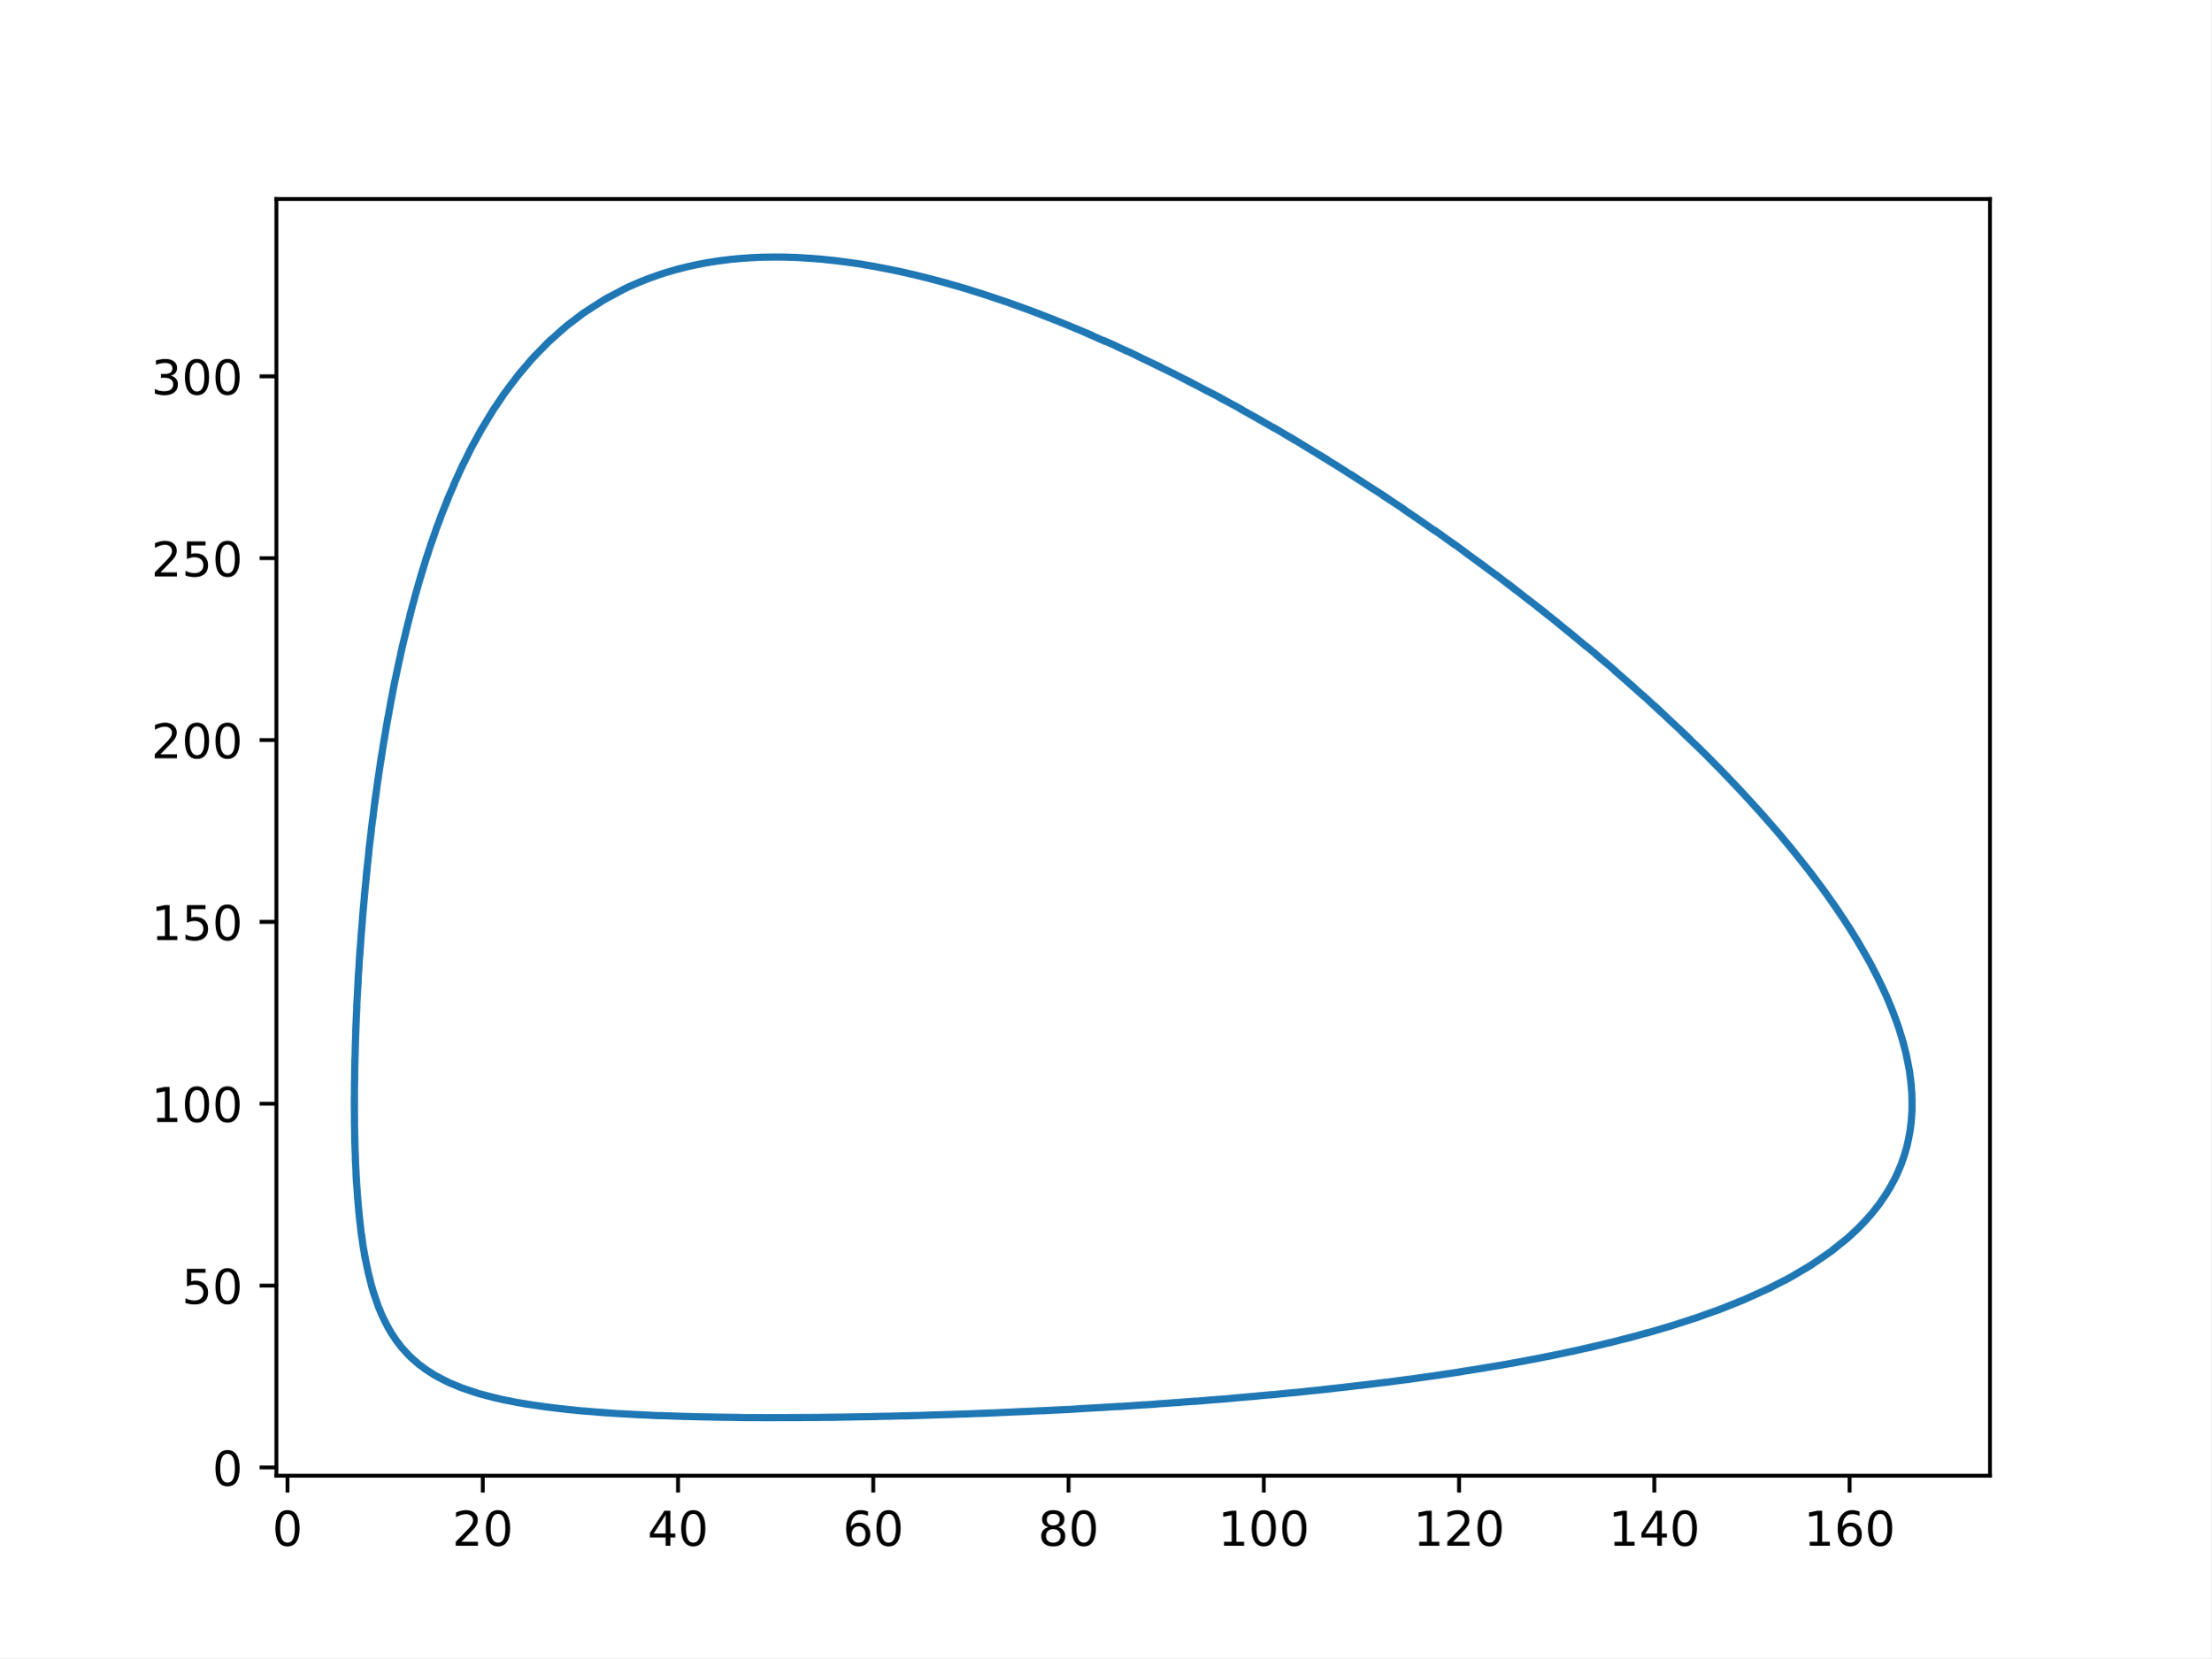
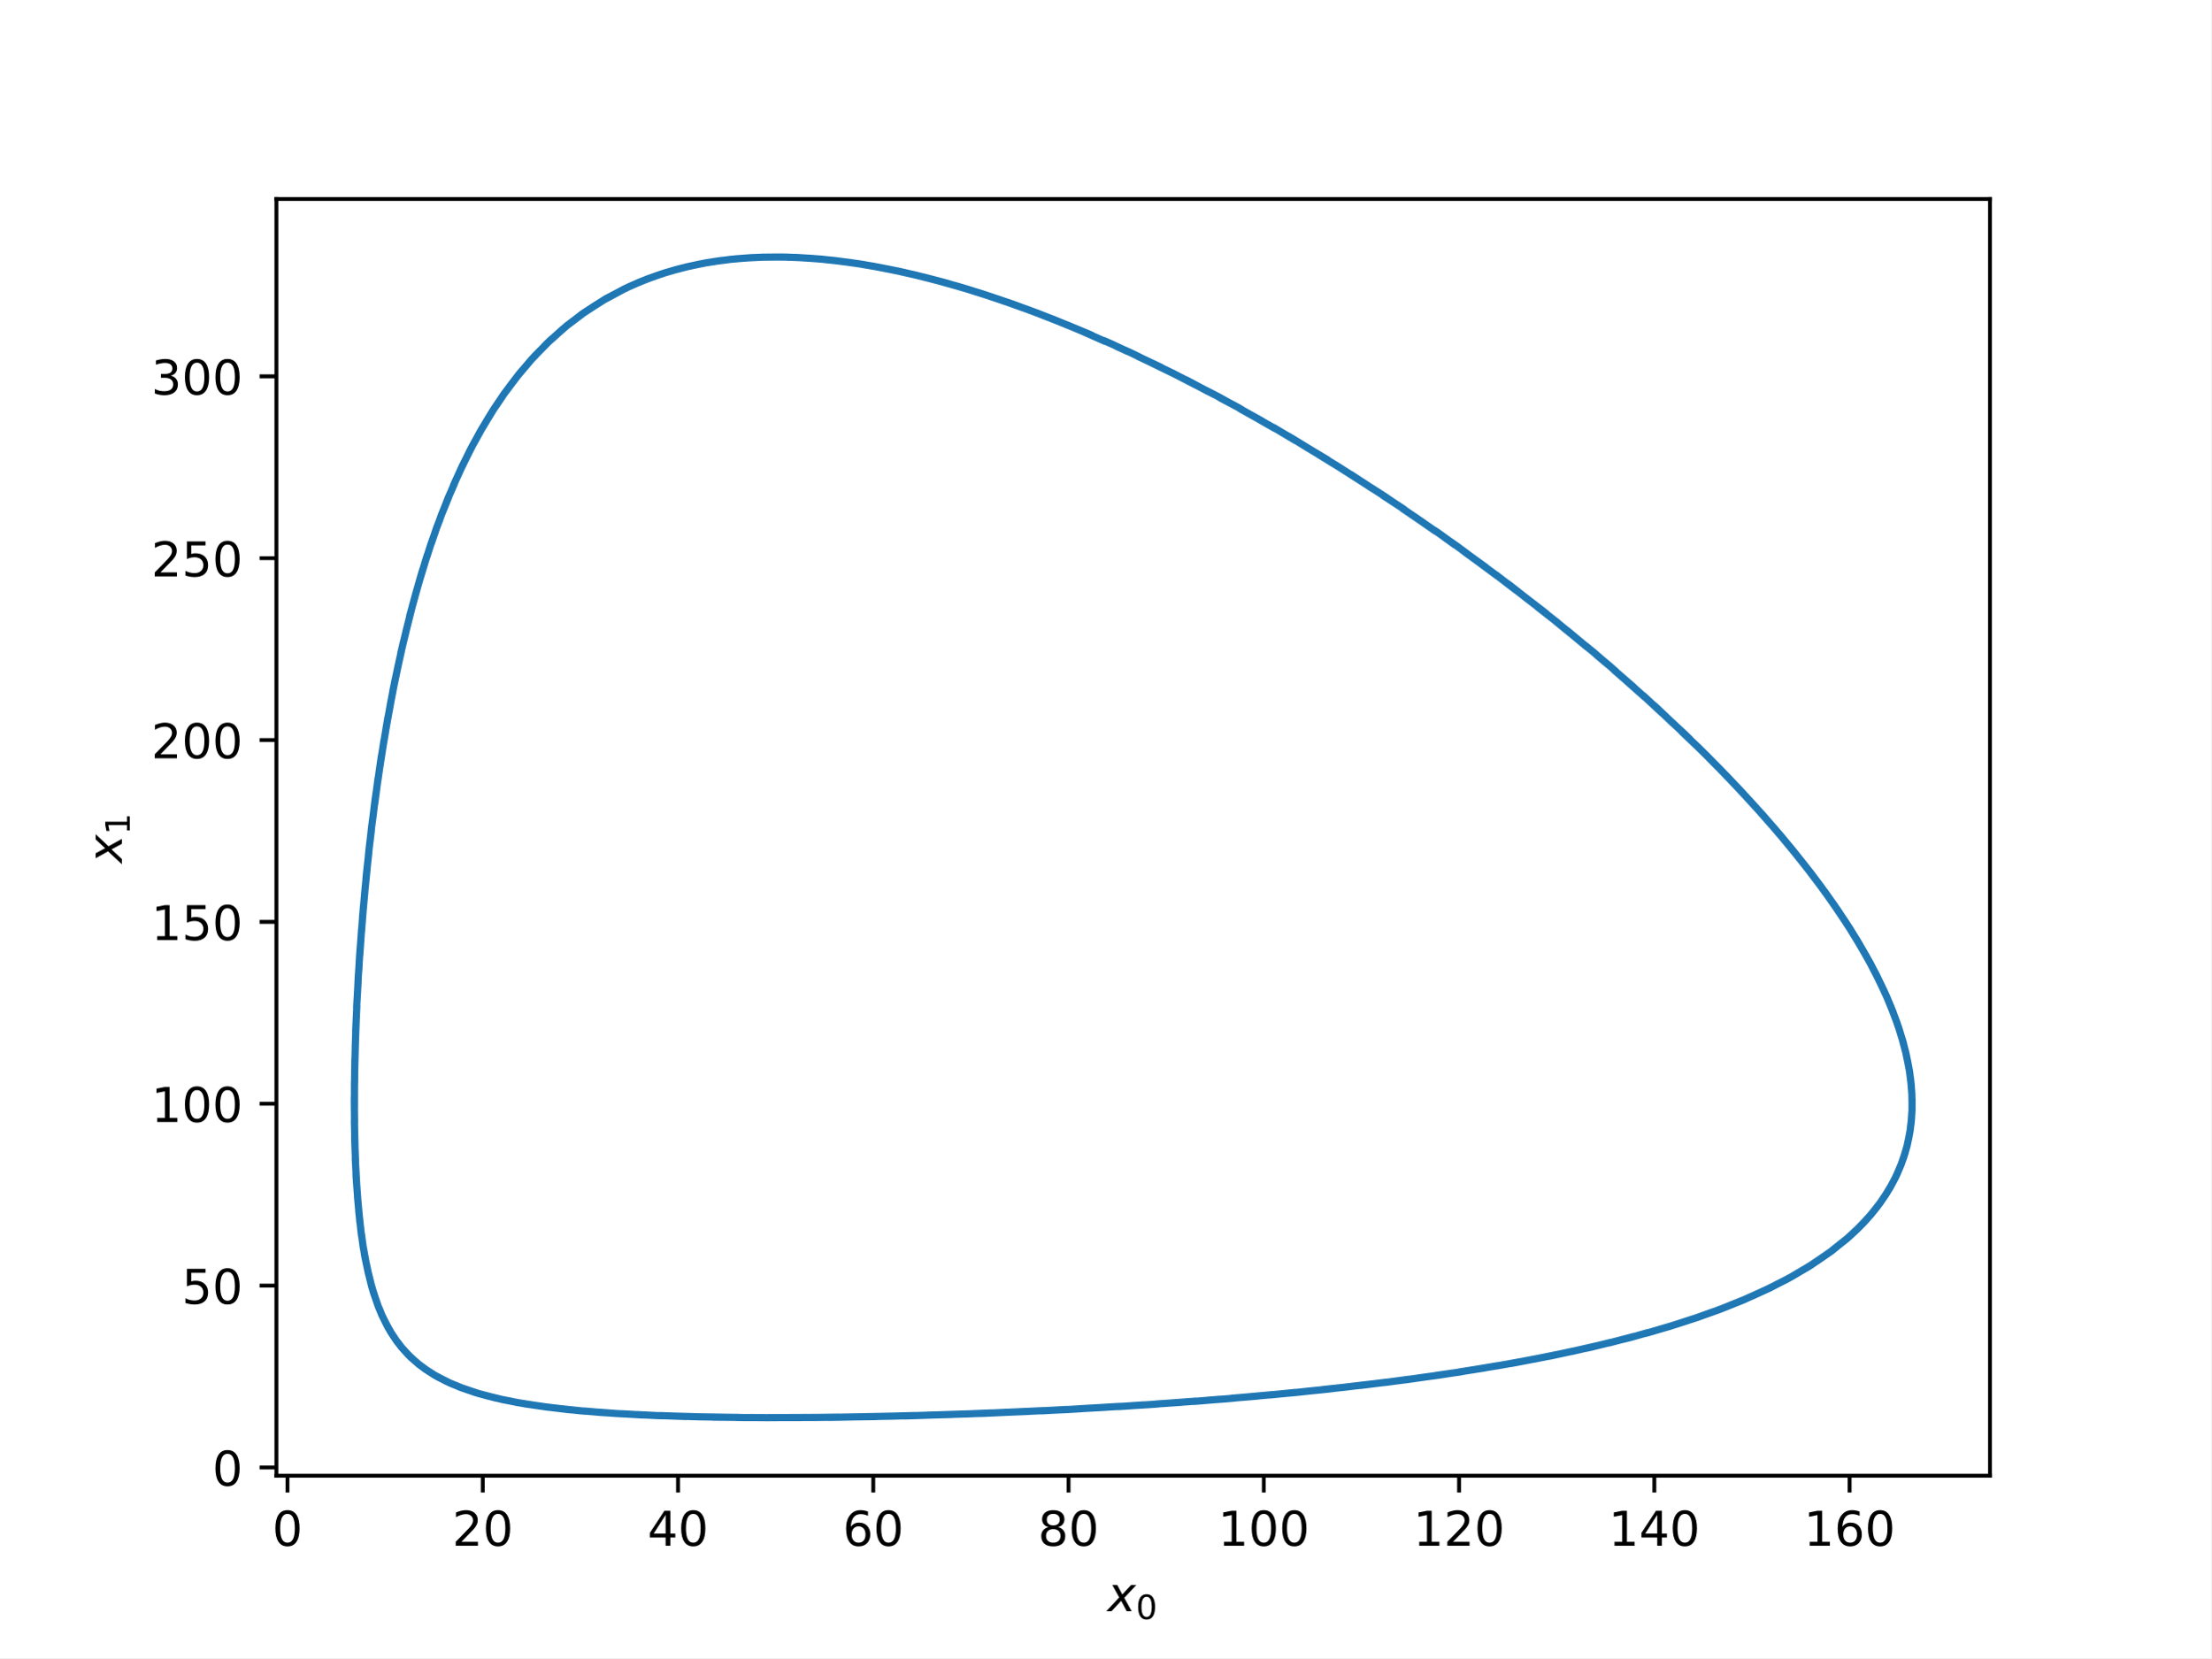
<svg xmlns="http://www.w3.org/2000/svg" xmlns:xlink="http://www.w3.org/1999/xlink" width="460.8pt" height="345.6pt" viewBox="0 0 460.8 345.6" version="1.1">
  <defs>
    <style type="text/css">*{stroke-linejoin: round; stroke-linecap: butt}</style>
  </defs>
  <g id="figure_1">
    <g id="patch_1">
      <path d="M 0 345.6  L 460.8 345.6  L 460.8 0  L 0 0  z " style="fill: #ffffff" />
    </g>
    <g id="axes_1">
      <g id="patch_2">
        <path d="M 57.6 307.584  L 414.72 307.584  L 414.72 41.472  L 57.6 41.472  z " style="fill: #ffffff" />
      </g>
      <g id="matplotlib.axis_1">
        <g id="xtick_1">
          <g id="line2d_1">
            <defs>
-               <path id="m4789749787" d="M 0 0  L 0 3.5  " style="stroke: #000000; stroke-width: 0.8" />
+               <path id="m51965fc030" d="M 0 0  L 0 3.5  " style="stroke: #000000; stroke-width: 0.8" />
            </defs>
            <g>
-               <use xlink:href="#m4789749787" x="59.909" y="307.584" style="stroke: #000000; stroke-width: 0.8" />
+               <use xlink:href="#m51965fc030" x="59.909" y="307.584" style="stroke: #000000; stroke-width: 0.8" />
            </g>
          </g>
          <g id="text_1">
            <g transform="translate(56.72811 322.1824) scale(0.1 -0.1)">
              <defs>
                <path id="DejaVuSans-30" d="M 2034 4250  Q 1547 4250 1301 3770  Q 1056 3291 1056 2328  Q 1056 1369 1301 889  Q 1547 409 2034 409  Q 2525 409 2770 889  Q 3016 1369 3016 2328  Q 3016 3291 2770 3770  Q 2525 4250 2034 4250  z M 2034 4750  Q 2819 4750 3233 4129  Q 3647 3509 3647 2328  Q 3647 1150 3233 529  Q 2819 -91 2034 -91  Q 1250 -91 836 529  Q 422 1150 422 2328  Q 422 3509 836 4129  Q 1250 4750 2034 4750  z " transform="scale(0.015625)" />
              </defs>
              <use xlink:href="#DejaVuSans-30" />
            </g>
          </g>
        </g>
        <g id="xtick_2">
          <g id="line2d_2">
            <g>
-               <use xlink:href="#m4789749787" x="100.604" y="307.584" style="stroke: #000000; stroke-width: 0.8" />
+               <use xlink:href="#m51965fc030" x="100.604" y="307.584" style="stroke: #000000; stroke-width: 0.8" />
            </g>
          </g>
          <g id="text_2">
            <g transform="translate(94.24121 322.1824) scale(0.1 -0.1)">
              <defs>
                <path id="DejaVuSans-32" d="M 1228 531  L 3431 531  L 3431 0  L 469 0  L 469 531  Q 828 903 1448 1529  Q 2069 2156 2228 2338  Q 2531 2678 2651 2914  Q 2772 3150 2772 3378  Q 2772 3750 2511 3984  Q 2250 4219 1831 4219  Q 1534 4219 1204 4116  Q 875 4013 500 3803  L 500 4441  Q 881 4594 1212 4672  Q 1544 4750 1819 4750  Q 2544 4750 2975 4387  Q 3406 4025 3406 3419  Q 3406 3131 3298 2873  Q 3191 2616 2906 2266  Q 2828 2175 2409 1742  Q 1991 1309 1228 531  z " transform="scale(0.015625)" />
              </defs>
              <use xlink:href="#DejaVuSans-32" />
              <use xlink:href="#DejaVuSans-30" x="63.623" />
            </g>
          </g>
        </g>
        <g id="xtick_3">
          <g id="line2d_3">
            <g>
-               <use xlink:href="#m4789749787" x="141.298" y="307.584" style="stroke: #000000; stroke-width: 0.8" />
+               <use xlink:href="#m51965fc030" x="141.298" y="307.584" style="stroke: #000000; stroke-width: 0.8" />
            </g>
          </g>
          <g id="text_3">
            <g transform="translate(134.9356 322.1824) scale(0.1 -0.1)">
              <defs>
                <path id="DejaVuSans-34" d="M 2419 4116  L 825 1625  L 2419 1625  L 2419 4116  z M 2253 4666  L 3047 4666  L 3047 1625  L 3713 1625  L 3713 1100  L 3047 1100  L 3047 0  L 2419 0  L 2419 1100  L 313 1100  L 313 1709  L 2253 4666  z " transform="scale(0.015625)" />
              </defs>
              <use xlink:href="#DejaVuSans-34" />
              <use xlink:href="#DejaVuSans-30" x="63.623" />
            </g>
          </g>
        </g>
        <g id="xtick_4">
          <g id="line2d_4">
            <g>
-               <use xlink:href="#m4789749787" x="181.992" y="307.584" style="stroke: #000000; stroke-width: 0.8" />
+               <use xlink:href="#m51965fc030" x="181.992" y="307.584" style="stroke: #000000; stroke-width: 0.8" />
            </g>
          </g>
          <g id="text_4">
            <g transform="translate(175.6299 322.1824) scale(0.1 -0.1)">
              <defs>
                <path id="DejaVuSans-36" d="M 2113 2584  Q 1688 2584 1439 2293  Q 1191 2003 1191 1497  Q 1191 994 1439 701  Q 1688 409 2113 409  Q 2538 409 2786 701  Q 3034 994 3034 1497  Q 3034 2003 2786 2293  Q 2538 2584 2113 2584  z M 3366 4563  L 3366 3988  Q 3128 4100 2886 4159  Q 2644 4219 2406 4219  Q 1781 4219 1451 3797  Q 1122 3375 1075 2522  Q 1259 2794 1537 2939  Q 1816 3084 2150 3084  Q 2853 3084 3261 2657  Q 3669 2231 3669 1497  Q 3669 778 3244 343  Q 2819 -91 2113 -91  Q 1303 -91 875 529  Q 447 1150 447 2328  Q 447 3434 972 4092  Q 1497 4750 2381 4750  Q 2619 4750 2861 4703  Q 3103 4656 3366 4563  z " transform="scale(0.015625)" />
              </defs>
              <use xlink:href="#DejaVuSans-36" />
              <use xlink:href="#DejaVuSans-30" x="63.623" />
            </g>
          </g>
        </g>
        <g id="xtick_5">
          <g id="line2d_5">
            <g>
-               <use xlink:href="#m4789749787" x="222.687" y="307.584" style="stroke: #000000; stroke-width: 0.8" />
+               <use xlink:href="#m51965fc030" x="222.687" y="307.584" style="stroke: #000000; stroke-width: 0.8" />
            </g>
          </g>
          <g id="text_5">
            <g transform="translate(216.3242 322.1824) scale(0.1 -0.1)">
              <defs>
                <path id="DejaVuSans-38" d="M 2034 2216  Q 1584 2216 1326 1975  Q 1069 1734 1069 1313  Q 1069 891 1326 650  Q 1584 409 2034 409  Q 2484 409 2743 651  Q 3003 894 3003 1313  Q 3003 1734 2745 1975  Q 2488 2216 2034 2216  z M 1403 2484  Q 997 2584 770 2862  Q 544 3141 544 3541  Q 544 4100 942 4425  Q 1341 4750 2034 4750  Q 2731 4750 3128 4425  Q 3525 4100 3525 3541  Q 3525 3141 3298 2862  Q 3072 2584 2669 2484  Q 3125 2378 3379 2068  Q 3634 1759 3634 1313  Q 3634 634 3220 271  Q 2806 -91 2034 -91  Q 1263 -91 848 271  Q 434 634 434 1313  Q 434 1759 690 2068  Q 947 2378 1403 2484  z M 1172 3481  Q 1172 3119 1398 2916  Q 1625 2713 2034 2713  Q 2441 2713 2670 2916  Q 2900 3119 2900 3481  Q 2900 3844 2670 4047  Q 2441 4250 2034 4250  Q 1625 4250 1398 4047  Q 1172 3844 1172 3481  z " transform="scale(0.015625)" />
              </defs>
              <use xlink:href="#DejaVuSans-38" />
              <use xlink:href="#DejaVuSans-30" x="63.623" />
            </g>
          </g>
        </g>
        <g id="xtick_6">
          <g id="line2d_6">
            <g>
-               <use xlink:href="#m4789749787" x="263.381" y="307.584" style="stroke: #000000; stroke-width: 0.8" />
+               <use xlink:href="#m51965fc030" x="263.381" y="307.584" style="stroke: #000000; stroke-width: 0.8" />
            </g>
          </g>
          <g id="text_6">
            <g transform="translate(253.8373 322.1824) scale(0.1 -0.1)">
              <defs>
                <path id="DejaVuSans-31" d="M 794 531  L 1825 531  L 1825 4091  L 703 3866  L 703 4441  L 1819 4666  L 2450 4666  L 2450 531  L 3481 531  L 3481 0  L 794 0  L 794 531  z " transform="scale(0.015625)" />
              </defs>
              <use xlink:href="#DejaVuSans-31" />
              <use xlink:href="#DejaVuSans-30" x="63.623" />
              <use xlink:href="#DejaVuSans-30" x="127.246" />
            </g>
          </g>
        </g>
        <g id="xtick_7">
          <g id="line2d_7">
            <g>
-               <use xlink:href="#m4789749787" x="304.075" y="307.584" style="stroke: #000000; stroke-width: 0.8" />
+               <use xlink:href="#m51965fc030" x="304.075" y="307.584" style="stroke: #000000; stroke-width: 0.8" />
            </g>
          </g>
          <g id="text_7">
            <g transform="translate(294.5317 322.1824) scale(0.1 -0.1)">
              <use xlink:href="#DejaVuSans-31" />
              <use xlink:href="#DejaVuSans-32" x="63.623" />
              <use xlink:href="#DejaVuSans-30" x="127.246" />
            </g>
          </g>
        </g>
        <g id="xtick_8">
          <g id="line2d_8">
            <g>
-               <use xlink:href="#m4789749787" x="344.77" y="307.584" style="stroke: #000000; stroke-width: 0.8" />
+               <use xlink:href="#m51965fc030" x="344.77" y="307.584" style="stroke: #000000; stroke-width: 0.8" />
            </g>
          </g>
          <g id="text_8">
            <g transform="translate(335.226 322.1824) scale(0.1 -0.1)">
              <use xlink:href="#DejaVuSans-31" />
              <use xlink:href="#DejaVuSans-34" x="63.623" />
              <use xlink:href="#DejaVuSans-30" x="127.246" />
            </g>
          </g>
        </g>
        <g id="xtick_9">
          <g id="line2d_9">
            <g>
-               <use xlink:href="#m4789749787" x="385.464" y="307.584" style="stroke: #000000; stroke-width: 0.8" />
+               <use xlink:href="#m51965fc030" x="385.464" y="307.584" style="stroke: #000000; stroke-width: 0.8" />
            </g>
          </g>
          <g id="text_9">
            <g transform="translate(375.9204 322.1824) scale(0.1 -0.1)">
              <use xlink:href="#DejaVuSans-31" />
              <use xlink:href="#DejaVuSans-36" x="63.623" />
              <use xlink:href="#DejaVuSans-30" x="127.246" />
            </g>
+           </g>
+         </g>
+         <g id="text_10">
+           <g transform="translate(230.81 335.8606) scale(0.1 -0.1)">
+             <defs>
+               <path id="DejaVuSans-Oblique-78" d="M 3841 3500  L 2234 1784  L 3219 0  L 2559 0  L 1819 1388  L 531 0  L -166 0  L 1556 1844  L 641 3500  L 1300 3500  L 1972 2234  L 3144 3500  L 3841 3500  z " transform="scale(0.015625)" />
+             </defs>
+             <use xlink:href="#DejaVuSans-Oblique-78" transform="translate(0 0.3125)" />
+             <use xlink:href="#DejaVuSans-30" transform="translate(59.17969 -16.09375) scale(0.7)" />
          </g>
        </g>
      </g>
      <g id="matplotlib.axis_2">
        <g id="ytick_1">
          <g id="line2d_10">
            <defs>
-               <path id="ma360f29e03" d="M 0 0  L -3.5 0  " style="stroke: #000000; stroke-width: 0.8" />
+               <path id="med2187e1e2" d="M 0 0  L -3.5 0  " style="stroke: #000000; stroke-width: 0.8" />
            </defs>
            <g>
-               <use xlink:href="#ma360f29e03" x="57.6" y="305.863" style="stroke: #000000; stroke-width: 0.8" />
-             </g>
-           </g>
-           <g id="text_10">
+               <use xlink:href="#med2187e1e2" x="57.6" y="305.863" style="stroke: #000000; stroke-width: 0.8" />
+             </g>
+           </g>
+           <g id="text_11">
            <g transform="translate(44.2375 309.6621) scale(0.1 -0.1)">
              <use xlink:href="#DejaVuSans-30" />
            </g>
          </g>
        </g>
        <g id="ytick_2">
          <g id="line2d_11">
            <g>
-               <use xlink:href="#ma360f29e03" x="57.6" y="267.958" style="stroke: #000000; stroke-width: 0.8" />
-             </g>
-           </g>
-           <g id="text_11">
+               <use xlink:href="#med2187e1e2" x="57.6" y="267.958" style="stroke: #000000; stroke-width: 0.8" />
+             </g>
+           </g>
+           <g id="text_12">
            <g transform="translate(37.875 271.7572) scale(0.1 -0.1)">
              <defs>
                <path id="DejaVuSans-35" d="M 691 4666  L 3169 4666  L 3169 4134  L 1269 4134  L 1269 2991  Q 1406 3038 1543 3061  Q 1681 3084 1819 3084  Q 2600 3084 3056 2656  Q 3513 2228 3513 1497  Q 3513 744 3044 326  Q 2575 -91 1722 -91  Q 1428 -91 1123 -41  Q 819 9 494 109  L 494 744  Q 775 591 1075 516  Q 1375 441 1709 441  Q 2250 441 2565 725  Q 2881 1009 2881 1497  Q 2881 1984 2565 2268  Q 2250 2553 1709 2553  Q 1456 2553 1204 2497  Q 953 2441 691 2322  L 691 4666  z " transform="scale(0.015625)" />
              </defs>
              <use xlink:href="#DejaVuSans-35" />
              <use xlink:href="#DejaVuSans-30" x="63.623" />
            </g>
          </g>
        </g>
        <g id="ytick_3">
          <g id="line2d_12">
            <g>
-               <use xlink:href="#ma360f29e03" x="57.6" y="230.053" style="stroke: #000000; stroke-width: 0.8" />
-             </g>
-           </g>
-           <g id="text_12">
+               <use xlink:href="#med2187e1e2" x="57.6" y="230.053" style="stroke: #000000; stroke-width: 0.8" />
+             </g>
+           </g>
+           <g id="text_13">
            <g transform="translate(31.5125 233.8523) scale(0.1 -0.1)">
              <use xlink:href="#DejaVuSans-31" />
              <use xlink:href="#DejaVuSans-30" x="63.623" />
              <use xlink:href="#DejaVuSans-30" x="127.246" />
            </g>
          </g>
        </g>
        <g id="ytick_4">
          <g id="line2d_13">
            <g>
-               <use xlink:href="#ma360f29e03" x="57.6" y="192.148" style="stroke: #000000; stroke-width: 0.8" />
-             </g>
-           </g>
-           <g id="text_13">
+               <use xlink:href="#med2187e1e2" x="57.6" y="192.148" style="stroke: #000000; stroke-width: 0.8" />
+             </g>
+           </g>
+           <g id="text_14">
            <g transform="translate(31.5125 195.9475) scale(0.1 -0.1)">
              <use xlink:href="#DejaVuSans-31" />
              <use xlink:href="#DejaVuSans-35" x="63.623" />
              <use xlink:href="#DejaVuSans-30" x="127.246" />
            </g>
          </g>
        </g>
        <g id="ytick_5">
          <g id="line2d_14">
            <g>
-               <use xlink:href="#ma360f29e03" x="57.6" y="154.243" style="stroke: #000000; stroke-width: 0.8" />
-             </g>
-           </g>
-           <g id="text_14">
+               <use xlink:href="#med2187e1e2" x="57.6" y="154.243" style="stroke: #000000; stroke-width: 0.8" />
+             </g>
+           </g>
+           <g id="text_15">
            <g transform="translate(31.5125 158.0426) scale(0.1 -0.1)">
              <use xlink:href="#DejaVuSans-32" />
              <use xlink:href="#DejaVuSans-30" x="63.623" />
              <use xlink:href="#DejaVuSans-30" x="127.246" />
            </g>
          </g>
        </g>
        <g id="ytick_6">
          <g id="line2d_15">
            <g>
-               <use xlink:href="#ma360f29e03" x="57.6" y="116.338" style="stroke: #000000; stroke-width: 0.8" />
-             </g>
-           </g>
-           <g id="text_15">
+               <use xlink:href="#med2187e1e2" x="57.6" y="116.338" style="stroke: #000000; stroke-width: 0.8" />
+             </g>
+           </g>
+           <g id="text_16">
            <g transform="translate(31.5125 120.1377) scale(0.1 -0.1)">
              <use xlink:href="#DejaVuSans-32" />
              <use xlink:href="#DejaVuSans-35" x="63.623" />
              <use xlink:href="#DejaVuSans-30" x="127.246" />
            </g>
          </g>
        </g>
        <g id="ytick_7">
          <g id="line2d_16">
            <g>
-               <use xlink:href="#ma360f29e03" x="57.6" y="78.434" style="stroke: #000000; stroke-width: 0.8" />
-             </g>
-           </g>
-           <g id="text_16">
+               <use xlink:href="#med2187e1e2" x="57.6" y="78.434" style="stroke: #000000; stroke-width: 0.8" />
+             </g>
+           </g>
+           <g id="text_17">
            <g transform="translate(31.5125 82.23283) scale(0.1 -0.1)">
              <defs>
                <path id="DejaVuSans-33" d="M 2597 2516  Q 3050 2419 3304 2112  Q 3559 1806 3559 1356  Q 3559 666 3084 287  Q 2609 -91 1734 -91  Q 1441 -91 1130 -33  Q 819 25 488 141  L 488 750  Q 750 597 1062 519  Q 1375 441 1716 441  Q 2309 441 2620 675  Q 2931 909 2931 1356  Q 2931 1769 2642 2001  Q 2353 2234 1838 2234  L 1294 2234  L 1294 2753  L 1863 2753  Q 2328 2753 2575 2939  Q 2822 3125 2822 3475  Q 2822 3834 2567 4026  Q 2313 4219 1838 4219  Q 1578 4219 1281 4162  Q 984 4106 628 3988  L 628 4550  Q 988 4650 1302 4700  Q 1616 4750 1894 4750  Q 2613 4750 3031 4423  Q 3450 4097 3450 3541  Q 3450 3153 3228 2886  Q 3006 2619 2597 2516  z " transform="scale(0.015625)" />
              </defs>
              <use xlink:href="#DejaVuSans-33" />
              <use xlink:href="#DejaVuSans-30" x="63.623" />
              <use xlink:href="#DejaVuSans-30" x="127.246" />
            </g>
          </g>
        </g>
+         <g id="text_18">
+           <g transform="translate(25.43281 179.878) rotate(-90) scale(0.1 -0.1)">
+             <use xlink:href="#DejaVuSans-Oblique-78" transform="translate(0 0.3125)" />
+             <use xlink:href="#DejaVuSans-31" transform="translate(59.17969 -16.09375) scale(0.7)" />
+           </g>
+         </g>
      </g>
      <g id="line2d_17">
-         <path d="M 101.096 290.836  L 104.741 291.72  L 109.373 292.603  L 114.555 293.358  L 121.116 294.066  L 128.542 294.629  L 136.937 295.053  L 147.538 295.36  L 159.641 295.486  L 173.422 295.413  L 189.06 295.109  L 204.862 294.595  L 222.409 293.793  L 239.522 292.766  L 255.664 291.553  L 270.329 290.211  L 283.085 288.826  L 293.592 287.505  L 304.317 285.956  L 315.195 284.14  L 323.404 282.571  L 331.607 280.797  L 339.752 278.792  L 347.776 276.52  L 353.023 274.841  L 358.158 273.015  L 363.154 271.029  L 367.981 268.87  L 372.607 266.523  L 376.995 263.97  L 381.105 261.196  L 384.897 258.183  L 386.66 256.581  L 388.325 254.912  L 389.888 253.175  L 391.343 251.366  L 392.682 249.483  L 393.899 247.524  L 394.989 245.487  L 395.943 243.369  L 396.757 241.168  L 397.423 238.883  L 397.934 236.511  L 398.285 234.05  L 398.468 231.499  L 398.476 228.857  L 398.305 226.121  L 397.948 223.291  L 397.399 220.367  L 396.653 217.348  L 395.705 214.233  L 394.55 211.024  L 393.184 207.72  L 391.603 204.324  L 389.806 200.836  L 387.789 197.258  L 385.55 193.594  L 383.09 189.847  L 380.409 186.02  L 377.506 182.118  L 374.385 178.145  L 371.047 174.107  L 367.498 170.011  L 363.741 165.863  L 359.782 161.671  L 355.628 157.441  L 351.287 153.183  L 342.079 144.618  L 332.236 136.051  L 321.85 127.561  L 311.022 119.232  L 299.861 111.147  L 288.478 103.386  L 276.984 96.025  L 265.486 89.134  L 254.088 82.771  L 242.881 76.986  L 231.947 71.816  L 226.605 69.471  L 221.357 67.289  L 216.209 65.271  L 211.167 63.418  L 206.236 61.73  L 201.422 60.208  L 196.726 58.849  L 192.153 57.652  L 187.705 56.615  L 183.383 55.736  L 179.188 55.011  L 175.12 54.437  L 171.181 54.01  L 167.369 53.727  L 163.682 53.583  L 160.121 53.574  L 156.683 53.695  L 153.367 53.942  L 150.169 54.309  L 147.088 54.791  L 144.122 55.385  L 141.267 56.084  L 138.52 56.884  L 135.879 57.78  L 133.34 58.767  L 130.9 59.841  L 126.307 62.229  L 122.073 64.907  L 118.173 67.841  L 114.584 70.999  L 111.283 74.35  L 108.246 77.866  L 105.454 81.522  L 102.886 85.293  L 100.524 89.158  L 98.351 93.098  L 96.352 97.095  L 94.512 101.132  L 92.021 107.234  L 89.817 113.354  L 87.866 119.456  L 86.137 125.511  L 84.131 133.471  L 82.418 141.26  L 80.954 148.844  L 79.418 157.998  L 78.155 166.762  L 76.936 176.738  L 75.845 187.618  L 74.947 199.059  L 74.348 209.478  L 73.962 220.045  L 73.833 229.48  L 73.925 237.879  L 74.219 245.338  L 74.702 251.952  L 75.289 257.19  L 76.024 261.886  L 76.915 266.09  L 77.827 269.403  L 78.87 272.407  L 80.055 275.128  L 81.39 277.591  L 82.663 279.514  L 84.065 281.278  L 85.604 282.893  L 87.292 284.371  L 89.14 285.723  L 91.16 286.958  L 93.754 288.261  L 96.626 289.428  L 99.803 290.47  L 103.313 291.396  L 107.775 292.323  L 112.767 293.12  L 118.349 293.795  L 125.411 294.416  L 133.398 294.897  L 143.492 295.267  L 155.025 295.461  L 168.17 295.464  L 183.108 295.25  L 200.011 294.774  L 217.034 294.064  L 233.669 293.145  L 249.4 292.054  L 263.733 290.845  L 276.238 289.597  L 289.198 288.078  L 299.839 286.629  L 310.662 284.929  L 318.854 283.462  L 327.066 281.805  L 335.251 279.932  L 343.35 277.812  L 348.67 276.245  L 353.899 274.542  L 359.012 272.689  L 363.982 270.676  L 368.778 268.486  L 373.366 266.104  L 377.709 263.516  L 381.769 260.703  L 385.502 257.647  L 387.233 256.023  L 388.864 254.331  L 390.391 252.569  L 391.807 250.735  L 393.105 248.827  L 394.28 246.842  L 395.325 244.777  L 396.232 242.632  L 396.997 240.403  L 397.611 238.088  L 398.068 235.686  L 398.363 233.195  L 398.487 230.613  L 398.436 227.94  L 398.202 225.172  L 397.781 222.311  L 397.165 219.354  L 396.351 216.303  L 395.333 213.156  L 394.107 209.914  L 392.669 206.579  L 391.015 203.151  L 389.143 199.633  L 387.051 196.026  L 384.738 192.333  L 382.203 188.558  L 379.446 184.705  L 376.469 180.778  L 373.274 176.783  L 369.864 172.725  L 366.243 168.61  L 362.417 164.446  L 358.391 160.24  L 354.173 156  L 345.192 147.453  L 335.549 138.877  L 325.333 130.353  L 314.64 121.962  L 303.577 113.787  L 292.255 105.911  L 280.785 98.41  L 269.278 91.357  L 257.836 84.813  L 246.556 78.833  L 235.524 73.457  L 224.814 68.715  L 219.599 66.588  L 214.486 64.626  L 209.481 62.829  L 204.59 61.198  L 199.815 59.731  L 195.161 58.427  L 190.63 57.285  L 186.224 56.302  L 181.945 55.475  L 177.794 54.802  L 173.77 54.278  L 169.874 53.901  L 166.104 53.666  L 162.461 53.568  L 158.941 53.603  L 155.545 53.768  L 152.269 54.055  L 149.112 54.462  L 146.07 54.983  L 143.141 55.613  L 140.323 56.347  L 137.613 57.18  L 135.007 58.107  L 132.502 59.124  L 130.095 60.226  L 125.564 62.666  L 121.389 65.389  L 117.544 68.364  L 114.005 71.556  L 110.75 74.937  L 107.757 78.479  L 105.004 82.156  L 102.472 85.944  L 100.143 89.824  L 98.001 93.774  L 96.03 97.779  L 93.362 103.853  L 91.004 109.967  L 88.918 116.083  L 87.069 122.168  L 85.43 128.194  L 83.527 136.101  L 81.902 143.824  L 80.198 153.174  L 78.797 162.149  L 77.441 172.389  L 76.376 182.031  L 75.43 192.521  L 74.665 203.53  L 74.128 214.72  L 73.871 224.73  L 73.852 233.653  L 74.043 241.587  L 74.429 248.627  L 75.002 254.864  L 75.669 259.801  L 76.488 264.224  L 77.466 268.182  L 78.458 271.3  L 79.588 274.126  L 80.864 276.684  L 82.299 278.999  L 83.664 280.805  L 85.165 282.46  L 86.81 283.975  L 88.613 285.361  L 90.584 286.627  L 93.116 287.965  L 95.919 289.163  L 99.021 290.234  L 99.966 290.518  L 99.966 290.518  " clip-path="url(#pdc88e84fa9)" style="fill: none; stroke-dasharray: 5.55,2.4; stroke-dashoffset: 0; stroke: #1f77b4; stroke-width: 1.5" />
+         <path d="M 101.096 290.836  L 104.741 291.72  L 109.373 292.603  L 114.555 293.358  L 121.116 294.066  L 128.542 294.629  L 136.937 295.053  L 147.538 295.36  L 159.641 295.486  L 173.422 295.413  L 189.06 295.109  L 204.862 294.595  L 222.409 293.793  L 239.522 292.766  L 255.664 291.553  L 270.329 290.211  L 283.085 288.826  L 293.592 287.505  L 304.317 285.956  L 315.195 284.14  L 323.404 282.571  L 331.607 280.797  L 339.752 278.792  L 347.776 276.52  L 353.023 274.841  L 358.158 273.015  L 363.154 271.029  L 367.981 268.87  L 372.607 266.523  L 376.995 263.97  L 381.105 261.196  L 384.897 258.183  L 386.66 256.581  L 388.325 254.912  L 389.888 253.175  L 391.343 251.366  L 392.682 249.483  L 393.899 247.524  L 394.989 245.487  L 395.943 243.369  L 396.757 241.168  L 397.423 238.883  L 397.934 236.511  L 398.285 234.05  L 398.468 231.499  L 398.476 228.857  L 398.305 226.121  L 397.948 223.291  L 397.399 220.367  L 396.653 217.348  L 395.705 214.233  L 394.55 211.024  L 393.184 207.72  L 391.603 204.324  L 389.806 200.836  L 387.789 197.258  L 385.55 193.594  L 383.09 189.847  L 380.409 186.02  L 377.506 182.118  L 374.385 178.145  L 371.047 174.107  L 367.498 170.011  L 363.741 165.863  L 359.782 161.671  L 355.628 157.441  L 351.287 153.183  L 342.079 144.618  L 332.236 136.051  L 321.85 127.561  L 311.022 119.232  L 299.861 111.147  L 288.478 103.386  L 276.984 96.025  L 265.486 89.134  L 254.088 82.771  L 242.881 76.986  L 231.947 71.816  L 226.605 69.471  L 221.357 67.289  L 216.209 65.271  L 211.167 63.418  L 206.236 61.73  L 201.422 60.208  L 196.726 58.849  L 192.153 57.652  L 187.705 56.615  L 183.383 55.736  L 179.188 55.011  L 175.12 54.437  L 171.181 54.01  L 167.369 53.727  L 163.682 53.583  L 160.121 53.574  L 156.683 53.695  L 153.367 53.942  L 150.169 54.309  L 147.088 54.791  L 144.122 55.385  L 141.267 56.084  L 138.52 56.884  L 135.879 57.78  L 133.34 58.767  L 130.9 59.841  L 126.307 62.229  L 122.073 64.907  L 118.173 67.841  L 114.584 70.999  L 111.283 74.35  L 108.246 77.866  L 105.454 81.522  L 102.886 85.293  L 100.524 89.158  L 98.351 93.098  L 96.352 97.095  L 94.512 101.132  L 92.021 107.234  L 89.817 113.354  L 87.866 119.456  L 86.137 125.511  L 84.131 133.471  L 82.418 141.26  L 80.954 148.844  L 79.418 157.998  L 78.155 166.762  L 76.936 176.738  L 75.845 187.618  L 74.947 199.059  L 74.348 209.478  L 73.962 220.045  L 73.833 229.48  L 73.925 237.879  L 74.219 245.338  L 74.702 251.952  L 75.289 257.19  L 76.024 261.886  L 76.915 266.09  L 77.827 269.403  L 78.87 272.407  L 80.055 275.128  L 81.39 277.591  L 82.663 279.514  L 84.065 281.278  L 85.604 282.893  L 87.292 284.371  L 89.14 285.723  L 91.16 286.958  L 93.754 288.261  L 96.626 289.428  L 99.803 290.47  L 103.313 291.396  L 107.775 292.323  L 112.767 293.12  L 118.349 293.795  L 125.411 294.416  L 133.398 294.897  L 143.492 295.267  L 155.025 295.461  L 168.17 295.464  L 183.108 295.25  L 200.011 294.774  L 217.034 294.064  L 233.669 293.145  L 249.4 292.054  L 263.733 290.845  L 276.238 289.597  L 289.198 288.078  L 299.839 286.629  L 310.662 284.929  L 318.854 283.462  L 327.066 281.805  L 335.251 279.932  L 343.35 277.812  L 348.67 276.245  L 353.899 274.542  L 359.012 272.689  L 363.982 270.676  L 368.778 268.486  L 373.366 266.104  L 377.709 263.516  L 381.769 260.703  L 385.502 257.647  L 387.233 256.023  L 388.864 254.331  L 390.391 252.569  L 391.807 250.735  L 393.105 248.827  L 394.28 246.842  L 395.325 244.777  L 396.232 242.632  L 396.997 240.403  L 397.611 238.088  L 398.068 235.686  L 398.363 233.195  L 398.487 230.613  L 398.436 227.94  L 398.202 225.172  L 397.781 222.311  L 397.165 219.354  L 396.351 216.303  L 395.333 213.156  L 394.107 209.914  L 392.669 206.579  L 391.015 203.151  L 389.143 199.633  L 387.051 196.026  L 384.738 192.333  L 382.203 188.558  L 379.446 184.705  L 376.469 180.778  L 373.274 176.783  L 369.864 172.725  L 366.243 168.61  L 362.417 164.446  L 358.391 160.24  L 354.173 156  L 345.192 147.453  L 335.549 138.877  L 325.333 130.353  L 314.64 121.962  L 303.577 113.787  L 292.255 105.911  L 280.785 98.41  L 269.278 91.357  L 257.836 84.813  L 246.556 78.833  L 235.524 73.457  L 224.814 68.715  L 219.599 66.588  L 214.486 64.626  L 209.481 62.829  L 204.59 61.198  L 199.815 59.731  L 195.161 58.427  L 190.63 57.285  L 186.224 56.302  L 181.945 55.475  L 177.794 54.802  L 173.77 54.278  L 169.874 53.901  L 166.104 53.666  L 162.461 53.568  L 158.941 53.603  L 155.545 53.768  L 152.269 54.055  L 149.112 54.462  L 146.07 54.983  L 143.141 55.613  L 140.323 56.347  L 137.613 57.18  L 135.007 58.107  L 132.502 59.124  L 130.095 60.226  L 125.564 62.666  L 121.389 65.389  L 117.544 68.364  L 114.005 71.556  L 110.75 74.937  L 107.757 78.479  L 105.004 82.156  L 102.472 85.944  L 100.143 89.824  L 98.001 93.774  L 96.03 97.779  L 93.362 103.853  L 91.004 109.967  L 88.918 116.083  L 87.069 122.168  L 85.43 128.194  L 83.527 136.101  L 81.902 143.824  L 80.198 153.174  L 78.797 162.149  L 77.441 172.389  L 76.376 182.031  L 75.43 192.521  L 74.665 203.53  L 74.128 214.72  L 73.871 224.73  L 73.852 233.653  L 74.043 241.587  L 74.429 248.627  L 75.002 254.864  L 75.669 259.801  L 76.488 264.224  L 77.466 268.182  L 78.458 271.3  L 79.588 274.126  L 80.864 276.684  L 82.299 278.999  L 83.664 280.805  L 85.165 282.46  L 86.81 283.975  L 88.613 285.361  L 90.584 286.627  L 93.116 287.965  L 95.919 289.163  L 99.021 290.234  L 99.966 290.518  L 99.966 290.518  " clip-path="url(#p378cd4998f)" style="fill: none; stroke-dasharray: 5.55,2.4; stroke-dashoffset: 0; stroke: #1f77b4; stroke-width: 1.5" />
      </g>
      <g id="patch_3">
        <path d="M 57.6 307.584  L 57.6 41.472  " style="fill: none; stroke: #000000; stroke-width: 0.8; stroke-linejoin: miter; stroke-linecap: square" />
      </g>
      <g id="patch_4">
        <path d="M 414.72 307.584  L 414.72 41.472  " style="fill: none; stroke: #000000; stroke-width: 0.8; stroke-linejoin: miter; stroke-linecap: square" />
      </g>
      <g id="patch_5">
        <path d="M 57.6 307.584  L 414.72 307.584  " style="fill: none; stroke: #000000; stroke-width: 0.8; stroke-linejoin: miter; stroke-linecap: square" />
      </g>
      <g id="patch_6">
        <path d="M 57.6 41.472  L 414.72 41.472  " style="fill: none; stroke: #000000; stroke-width: 0.8; stroke-linejoin: miter; stroke-linecap: square" />
      </g>
    </g>
  </g>
  <defs>
-     <clipPath id="pdc88e84fa9">
+     <clipPath id="p378cd4998f">
      <rect x="57.6" y="41.472" width="357.12" height="266.112" />
    </clipPath>
  </defs>
</svg>
